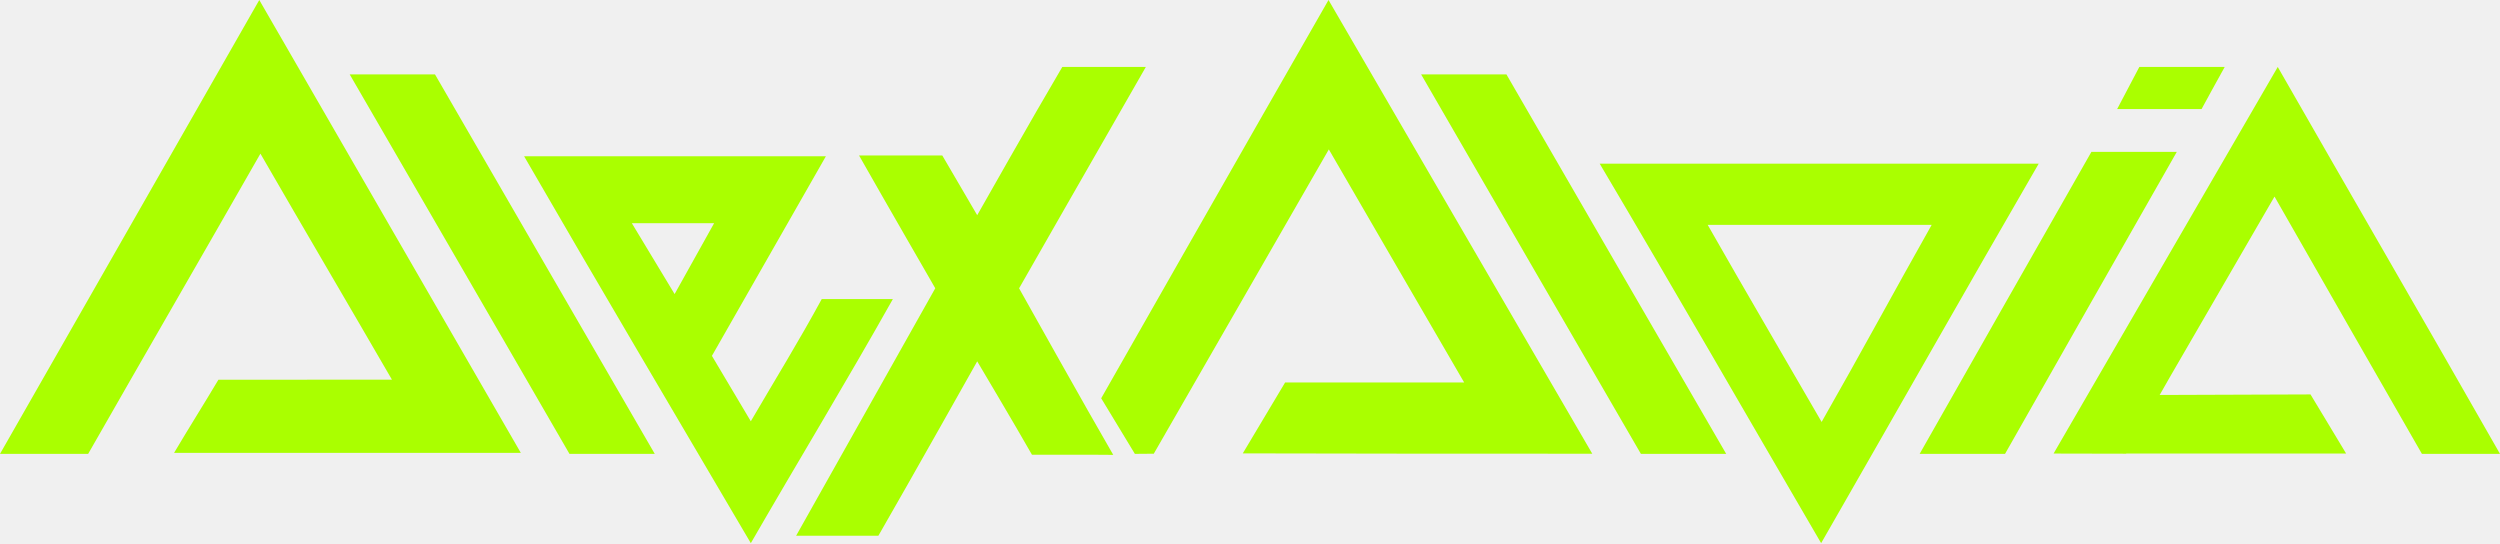
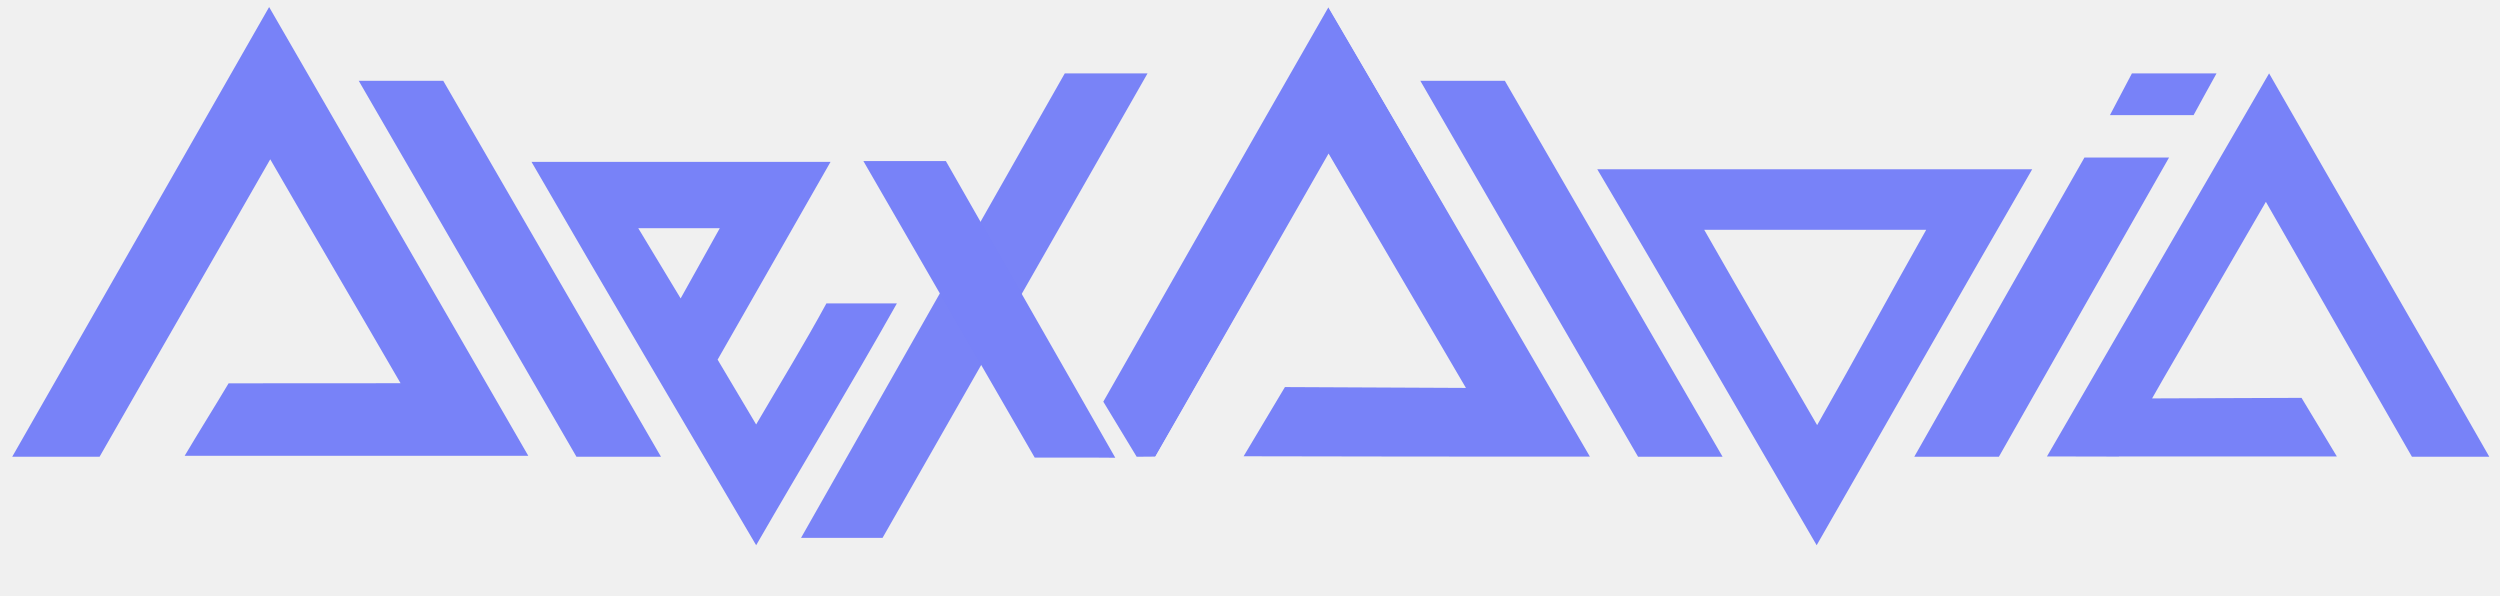
- <svg xmlns="http://www.w3.org/2000/svg" version="1.1" id="XMLID_1_" x="0px" y="0px" width="336px" height="73px" viewBox="0 0 336 73" enable-background="new 0 0 336 73" xml:space="preserve">
+ <svg xmlns="http://www.w3.org/2000/svg" version="1.1" id="XMLID_1_" x="0px" y="0px" width="339.109px" height="80.748px" viewBox="0 0 339.109 80.748" enable-background="new 0 0 339.109 80.748" xml:space="preserve">
  <g id="logo_x5F_aaa">
-     <path id="a1" fill="#AAFF00" d="M29.352,51.039c-1.873,3.147-4.043,6.594-5.959,9.83H70   C58.239,40.492,46.652,20.463,34.848,0C23.13,20.508,11.63,40.623,0,61h11.848   C19.516,47.576,27.029,34.601,35,20.651c6.186,10.714,11.621,19.923,17.676,30.374   C44.4,51.024,37.191,51.039,29.352,51.039z" />
-     <path id="l" fill="#AAFF00" d="M47,10c9.977,17.172,19.777,34.172,29.536,51c3.896,0,7.526,0,11.464,0   c-9.977-17.172-19.777-34.174-29.536-51C54.57,10,50.982,10,47,10z" />
-     <path id="e" fill="#AAFF00" d="M110.441,40.197c-3.062,5.633-6.166,10.66-9.533,16.422   c-1.923-3.248-5.203-8.752-5.203-8.752l-0.024-0.039L111,21H70.438c10.014,17.332,20.415,34.883,30.472,52   c6.428-11.137,12.751-21.535,19.091-32.803H110.441z M90.668,39.523L84.92,30h11.056L90.668,39.523z" />
-     <path id="x" fill="#AAFF00" d="M154,9h-11.229c-3.902,6.602-11.435,19.922-11.435,19.922s-3.222-5.496-4.695-8.031   h-11.187c3.469,6.121,10.245,17.852,10.245,17.852S113.287,60.808,107,72h11.057   c4.335-7.521,13.28-23.435,13.28-23.435s5.147,8.657,7.357,12.548h7.805l3.122,0.021   c-3.338-5.729-12.656-22.385-12.656-22.385S148.19,19.1,154,9z" />
-     <path id="a2" fill="#AAFF00" d="M167.029,60.934c15.818,0.045,31.109,0.045,46.971,0.045   C202.082,40.506,190.428,20.429,178.553,0C168.252,17.943,148,53.528,148,53.528L152.526,61l2.542-0.021   c7.755-13.473,15.511-26.945,23.527-40.9c6.224,10.762,12.095,20.822,18.186,31.32h-24.058   C170.84,54.549,169,57.608,167.029,60.934z" />
-     <path id="l2" fill="#AAFF00" d="M232,61c-10.02-17.274-19.822-34.203-29.536-51c-3.895,0-7.569,0-11.464,0   c9.932,17.186,19.734,34.115,29.536,51C224.342,61,227.975,61,232,61z" />
-     <path id="o" fill="#AAFF00" d="M215,22c9.992,16.869,19.768,33.871,29.761,51C254.623,55.826,264.225,38.869,274,22   C254.188,22,234.853,22,215,22z M229.511,30.219c10.384,0,19.769,0,30.108,0c-5.127,9.084-9.537,17.277-14.793,26.49   C239.525,47.539,234.681,39.303,229.511,30.219z" />
-     <g id="i">
-       <path id="i1.2" fill="#AAFF00" d="M299,9h-11.476c-0.833,1.61-2.061,3.918-2.981,5.66h11.347    C296.679,13.225,297.949,10.873,299,9z" />
-       <path id="i1.1" fill="#AAFF00" d="M292.562,20.41H281.085C273.375,33.91,265.753,47.369,258,61h11.477    C277.055,47.629,284.72,34.172,292.562,20.41z" />
+     <g id="mask" display="none">
+       <path id="l" fill="#AAFF00" d="M48.657,10.956c9.977,17.172,19.777,34.172,29.536,51c3.896,0,7.526,0,11.464,0    c-9.977-17.172-19.777-34.174-29.536-51C56.228,10.956,52.64,10.956,48.657,10.956z" />
+       <path id="e" fill="#AAFF00" d="M112.099,41.153c-3.062,5.633-6.166,10.66-9.533,16.422    c-1.923-3.248-5.203-8.752-5.203-8.752l-0.024-0.039l15.319-26.828H72.095c10.014,17.332,20.415,34.883,30.472,52    c6.428-11.137,12.751-21.535,19.091-32.803H112.099z M92.325,40.479l-5.748-9.523h11.056L92.325,40.479z" />
+       <path id="x2" fill="#AAFF00" d="M155.657,9.956h-11.229l-35.772,63h11.057L155.657,9.956z" />
+       <path id="x1" fill="#AAFF00" d="M140.352,62.069h7.805l3.122,0.021l-22.98-40.244h-11.187L140.352,62.069z" />
+       <path id="a2" fill="#AAFF00" d="M168.687,61.89c15.818,0.045,31.109,0.045,46.971,0.045    C203.739,41.462,192.085,21.385,180.21,0.956c-10.301,17.943-30.553,53.528-30.553,53.528l4.526,7.472l2.542-0.021    c7.755-13.473,15.511-26.945,23.527-40.9c6.224,10.762,12.095,20.822,18.186,31.32h-24.058    C172.497,55.505,170.657,58.565,168.687,61.89z" />
+       <path id="l2" fill="#AAFF00" d="M233.657,61.956c-10.02-17.274-19.822-34.203-29.536-51c-3.895,0-7.569,0-11.464,0    c9.932,17.186,19.734,34.115,29.536,51C225.999,61.956,229.632,61.956,233.657,61.956z" />
+       <path id="o" fill="#AAFF00" d="M216.657,22.956c9.992,16.869,19.768,33.871,29.761,51    c9.862-17.174,19.464-34.131,29.239-51C255.845,22.956,236.511,22.956,216.657,22.956z M231.168,31.175    c10.384,0,19.769,0,30.108,0c-5.127,9.084-9.537,17.277-14.793,26.49C241.183,48.495,236.338,40.259,231.168,31.175z    " />
+       <g id="i">
+         <path id="i1.2" display="inline" fill="#AAFF00" d="M300.657,9.956h-11.476c-0.833,1.61-2.061,3.918-2.981,5.66h11.347     C298.336,14.181,299.606,11.829,300.657,9.956z" />
+         <path id="i1.1" display="inline" fill="#AAFF00" d="M294.22,21.366h-11.477c-7.71,13.5-15.332,26.959-23.085,40.59     h11.477C278.712,48.585,286.377,35.128,294.22,21.366z" />
+       </g>
+       <path id="a3" fill="#AAFF00" d="M307.353,27.376c6.793,11.92,13.323,23.273,19.811,34.58c3.178,0,6.967,0,10.493,0    c-9.928-17.42-20.028-34.797-29.869-52c-10.058,17.377-20.159,34.711-30.131,51.957l9.754,0.021l0.013-0.021    h29.553c-1.698-2.795-3.136-5.24-4.789-7.947l-20.27,0.074l1.498-2.623    C298.105,43.308,302.62,35.523,307.353,27.376z" />
    </g>
-     <path id="a3" fill="#AAFF00" d="M305.695,26.42c6.793,11.92,13.323,23.273,19.811,34.58c3.178,0,6.967,0,10.493,0   c-9.928-17.42-20.028-34.797-29.869-52C296.073,26.377,285.972,43.711,276,60.957l9.754,0.021l0.013-0.021h29.553   c-1.698-2.795-3.136-5.24-4.789-7.947l-20.27,0.074l1.498-2.623C296.447,42.352,300.963,34.567,305.695,26.42z" />
+     <g id="lines" opacity="0.5">
+       <defs>
+         <filter id="Adobe_OpacityMaskFilter" filterUnits="userSpaceOnUse" x="0" y="0" width="72.957" height="69.565">
+           <feColorMatrix type="matrix" values="1 0 0 0 0  0 1 0 0 0  0 0 1 0 0  0 0 0 1 0" />
+         </filter>
+       </defs>
+       <mask maskUnits="userSpaceOnUse" x="0" y="0" width="72.957" height="69.565" id="SVGID_1_">
+         <g filter="url(#Adobe_OpacityMaskFilter)">
+           <path id="a1_1_" fill="#FFFFFF" d="M31.009,51.995c-1.873,3.147-4.043,6.594-5.959,9.83h46.607      C59.897,41.448,48.31,21.419,36.505,0.956c-11.718,20.508-23.218,40.623-34.848,61H13.505      c7.668-13.424,15.182-26.399,23.152-40.349c6.186,10.714,11.621,19.923,17.676,30.374      C46.058,51.98,38.849,51.995,31.009,51.995z" />
+         </g>
+       </mask>
+       <polyline mask="url(#SVGID_1_)" fill="none" stroke="#0013FF" stroke-width="11" stroke-miterlimit="10" points="4.781,66.846     36.516,11.034 63.406,57.284 23.531,57.346   " />
+       <defs>
+         <filter id="Adobe_OpacityMaskFilter_1_" filterUnits="userSpaceOnUse" x="46.958" y="3.716" width="44.208" height="65.447">
+           <feColorMatrix type="matrix" values="1 0 0 0 0  0 1 0 0 0  0 0 1 0 0  0 0 0 1 0" />
+         </filter>
+       </defs>
+       <mask maskUnits="userSpaceOnUse" x="46.958" y="3.716" width="44.208" height="65.447" id="SVGID_2_">
+         <g filter="url(#Adobe_OpacityMaskFilter_1_)">
+           <path id="l_2_" fill="#FFFFFF" d="M48.657,10.956c9.977,17.172,19.777,34.172,29.536,51c3.896,0,7.526,0,11.464,0      c-9.977-17.172-19.777-34.174-29.536-51C56.228,10.956,52.64,10.956,48.657,10.956z" />
+         </g>
+       </mask>
+       <line mask="url(#SVGID_2_)" fill="none" stroke="#0013FF" stroke-width="11" stroke-miterlimit="10" x1="51.719" y1="6.471" x2="86.406" y2="66.409" />
+       <defs>
+         <filter id="Adobe_OpacityMaskFilter_2_" filterUnits="userSpaceOnUse" x="70.271" y="21.263" width="53.145" height="54.606">
+           <feColorMatrix type="matrix" values="1 0 0 0 0  0 1 0 0 0  0 0 1 0 0  0 0 0 1 0" />
+         </filter>
+       </defs>
+       <mask maskUnits="userSpaceOnUse" x="70.271" y="21.263" width="53.145" height="54.606" id="SVGID_3_">
+         <g filter="url(#Adobe_OpacityMaskFilter_2_)">
+           <path id="e_2_" fill="#FFFFFF" d="M112.099,41.153c-3.062,5.633-6.166,10.66-9.533,16.422      c-1.923-3.248-5.203-8.752-5.203-8.752l-0.024-0.039l15.319-26.828H72.095c10.014,17.332,20.415,34.883,30.472,52      c6.428-11.137,12.751-21.535,19.091-32.803H112.099z M92.325,40.479l-5.748-9.523h11.056L92.325,40.479z" />
+         </g>
+       </mask>
+       <polyline mask="url(#SVGID_3_)" fill="none" stroke="#0013FF" stroke-width="10" stroke-miterlimit="10" points="93.531,46.596     104.969,26.346 79.031,26.284 102.406,65.971 119.094,37.284   " />
+       <defs>
+         <filter id="Adobe_OpacityMaskFilter_3_" filterUnits="userSpaceOnUse" x="114.579" y="13.473" width="38.404" height="55.558">
+           <feColorMatrix type="matrix" values="1 0 0 0 0  0 1 0 0 0  0 0 1 0 0  0 0 0 1 0" />
+         </filter>
+       </defs>
+       <mask maskUnits="userSpaceOnUse" x="114.579" y="13.473" width="38.404" height="55.558" id="SVGID_4_">
+         <g filter="url(#Adobe_OpacityMaskFilter_3_)">
+           <path id="x1_2_" fill="#FFFFFF" d="M140.352,62.069h7.805l3.122,0.021l-22.98-40.244h-11.187L140.352,62.069z" />
+         </g>
+       </mask>
+       <line mask="url(#SVGID_4_)" fill="none" stroke="#0013FF" stroke-width="11" stroke-miterlimit="10" x1="119.344" y1="16.221" x2="148.219" y2="66.284" />
+       <defs>
+         <filter id="Adobe_OpacityMaskFilter_4_" filterUnits="userSpaceOnUse" x="106.498" y="2.632" width="50.817" height="78.117">
+           <feColorMatrix type="matrix" values="1 0 0 0 0  0 1 0 0 0  0 0 1 0 0  0 0 0 1 0" />
+         </filter>
+       </defs>
+       <mask maskUnits="userSpaceOnUse" x="106.498" y="2.632" width="50.817" height="78.117" id="SVGID_5_">
+         <g filter="url(#Adobe_OpacityMaskFilter_4_)">
+           <path id="x2_2_" fill="#FCFCFC" d="M155.657,9.956h-11.229l-35.772,63h11.057L155.657,9.956z" />
+         </g>
+       </mask>
+       <line mask="url(#SVGID_5_)" fill="none" stroke="#0013FF" stroke-width="11" stroke-miterlimit="10" x1="111.281" y1="78.034" x2="152.531" y2="5.346" />
+       <defs>
+         <filter id="Adobe_OpacityMaskFilter_5_" filterUnits="userSpaceOnUse" x="146.128" y="0.866" width="70.216" height="64.399">
+           <feColorMatrix type="matrix" values="1 0 0 0 0  0 1 0 0 0  0 0 1 0 0  0 0 0 1 0" />
+         </filter>
+       </defs>
+       <mask maskUnits="userSpaceOnUse" x="146.128" y="0.866" width="70.216" height="64.399" id="SVGID_6_">
+         <g filter="url(#Adobe_OpacityMaskFilter_5_)">
+           <path id="a2_2_" fill="#FFFFFF" d="M168.687,61.89c15.818,0.045,31.109,0.045,46.971,0.045      C203.739,41.462,192.085,21.385,180.21,0.956c-10.301,17.943-30.553,53.528-30.553,53.528l4.526,7.472l2.542-0.021      c7.755-13.473,15.511-26.945,23.527-40.9c6.224,10.762,12.095,20.822,18.186,31.32h-24.058      C172.497,55.505,170.657,58.565,168.687,61.89z" />
+         </g>
+       </mask>
+       <polyline mask="url(#SVGID_6_)" fill="none" stroke="#0013FF" stroke-width="10" stroke-miterlimit="10" points="    150.469,62.784 180.156,10.846 207.594,57.659 167.219,57.471   " />
+       <defs>
+         <filter id="Adobe_OpacityMaskFilter_6_" filterUnits="userSpaceOnUse" x="191.086" y="3.775" width="44.016" height="65.018">
+           <feColorMatrix type="matrix" values="1 0 0 0 0  0 1 0 0 0  0 0 1 0 0  0 0 0 1 0" />
+         </filter>
+       </defs>
+       <mask maskUnits="userSpaceOnUse" x="191.086" y="3.775" width="44.016" height="65.018" id="SVGID_7_">
+         <g filter="url(#Adobe_OpacityMaskFilter_6_)">
+           <path id="l2_2_" fill="#FFFFFF" d="M233.657,61.956c-10.02-17.274-19.822-34.203-29.536-51      c-3.895,0-7.569,0-11.464,0c9.932,17.186,19.734,34.115,29.536,51C225.999,61.956,229.632,61.956,233.657,61.956z      " />
+         </g>
+       </mask>
+       <line mask="url(#SVGID_7_)" fill="none" stroke="#0013FF" stroke-width="11" stroke-miterlimit="10" x1="195.844" y1="6.534" x2="230.344" y2="66.034" />
+       <defs>
+         <filter id="Adobe_OpacityMaskFilter_7_" filterUnits="userSpaceOnUse" x="213.392" y="13.771" width="62.627" height="61.382">
+           <feColorMatrix type="matrix" values="1 0 0 0 0  0 1 0 0 0  0 0 1 0 0  0 0 0 1 0" />
+         </filter>
+       </defs>
+       <mask maskUnits="userSpaceOnUse" x="213.392" y="13.771" width="62.627" height="61.382" id="SVGID_8_">
+         <g filter="url(#Adobe_OpacityMaskFilter_7_)">
+           <path id="o_2_" fill="#FFFFFF" d="M216.657,22.956c9.992,16.869,19.768,33.871,29.761,51      c9.862-17.174,19.464-34.131,29.239-51C255.845,22.956,236.511,22.956,216.657,22.956z M231.168,31.175      c10.384,0,19.769,0,30.108,0c-5.127,9.084-9.537,17.277-14.793,26.49      C241.183,48.495,236.338,40.259,231.168,31.175z" />
+         </g>
+       </mask>
+       <polyline mask="url(#SVGID_8_)" fill="none" stroke="#0013FF" stroke-width="9" stroke-miterlimit="10" points="217.281,16.034     246.406,66.096 268.344,27.159 226.094,26.909   " />
+       <defs>
+         <filter id="Adobe_OpacityMaskFilter_8_" filterUnits="userSpaceOnUse" x="258.128" y="2.373" width="44.432" height="66.635">
+           <feColorMatrix type="matrix" values="1 0 0 0 0  0 1 0 0 0  0 0 1 0 0  0 0 0 1 0" />
+         </filter>
+       </defs>
+       <mask maskUnits="userSpaceOnUse" x="258.128" y="2.373" width="44.432" height="66.635" id="SVGID_9_">
+         <g filter="url(#Adobe_OpacityMaskFilter_8_)">
+           <g id="i_2_">
+             <path id="i1.2_2_" fill="#FFFFFF" d="M300.657,9.956h-11.476c-0.833,1.61-2.061,3.918-2.981,5.66h11.347       C298.336,14.181,299.606,11.829,300.657,9.956z" />
+             <path id="i1.1_2_" fill="#FFFFFF" d="M294.22,21.366h-11.477c-7.71,13.5-15.332,26.959-23.085,40.59h11.477       C278.712,48.585,286.377,35.128,294.22,21.366z" />
+           </g>
+         </g>
+       </mask>
+       <line mask="url(#SVGID_9_)" fill="none" stroke="#0013FF" stroke-width="11" stroke-miterlimit="10" x1="262.906" y1="66.284" x2="297.781" y2="5.096" />
+       <defs>
+         <filter id="Adobe_OpacityMaskFilter_9_" filterUnits="userSpaceOnUse" x="275.256" y="8.711" width="63.854" height="59.889">
+           <feColorMatrix type="matrix" values="1 0 0 0 0  0 1 0 0 0  0 0 1 0 0  0 0 0 1 0" />
+         </filter>
+       </defs>
+       <mask maskUnits="userSpaceOnUse" x="275.256" y="8.711" width="63.854" height="59.889" id="SVGID_10_">
+         <g filter="url(#Adobe_OpacityMaskFilter_9_)">
+           <path id="a3_2_" fill="#FFFFFF" d="M307.353,27.376c6.793,11.92,13.323,23.273,19.811,34.58      c3.178,0,6.967,0,10.493,0c-9.928-17.42-20.028-34.797-29.869-52c-10.058,17.377-20.159,34.711-30.131,51.957      l9.754,0.021l0.013-0.021h29.553c-1.698-2.795-3.136-5.24-4.789-7.947l-20.27,0.074l1.498-2.623      C298.105,43.308,302.62,35.523,307.353,27.376z" />
+         </g>
+       </mask>
+       <polyline mask="url(#SVGID_10_)" fill="none" stroke="#0013FF" stroke-width="10" stroke-miterlimit="10" points="    317.469,58.659 283.969,58.659 307.344,18.659 334.781,66.096   " />
+     </g>
  </g>
</svg>
